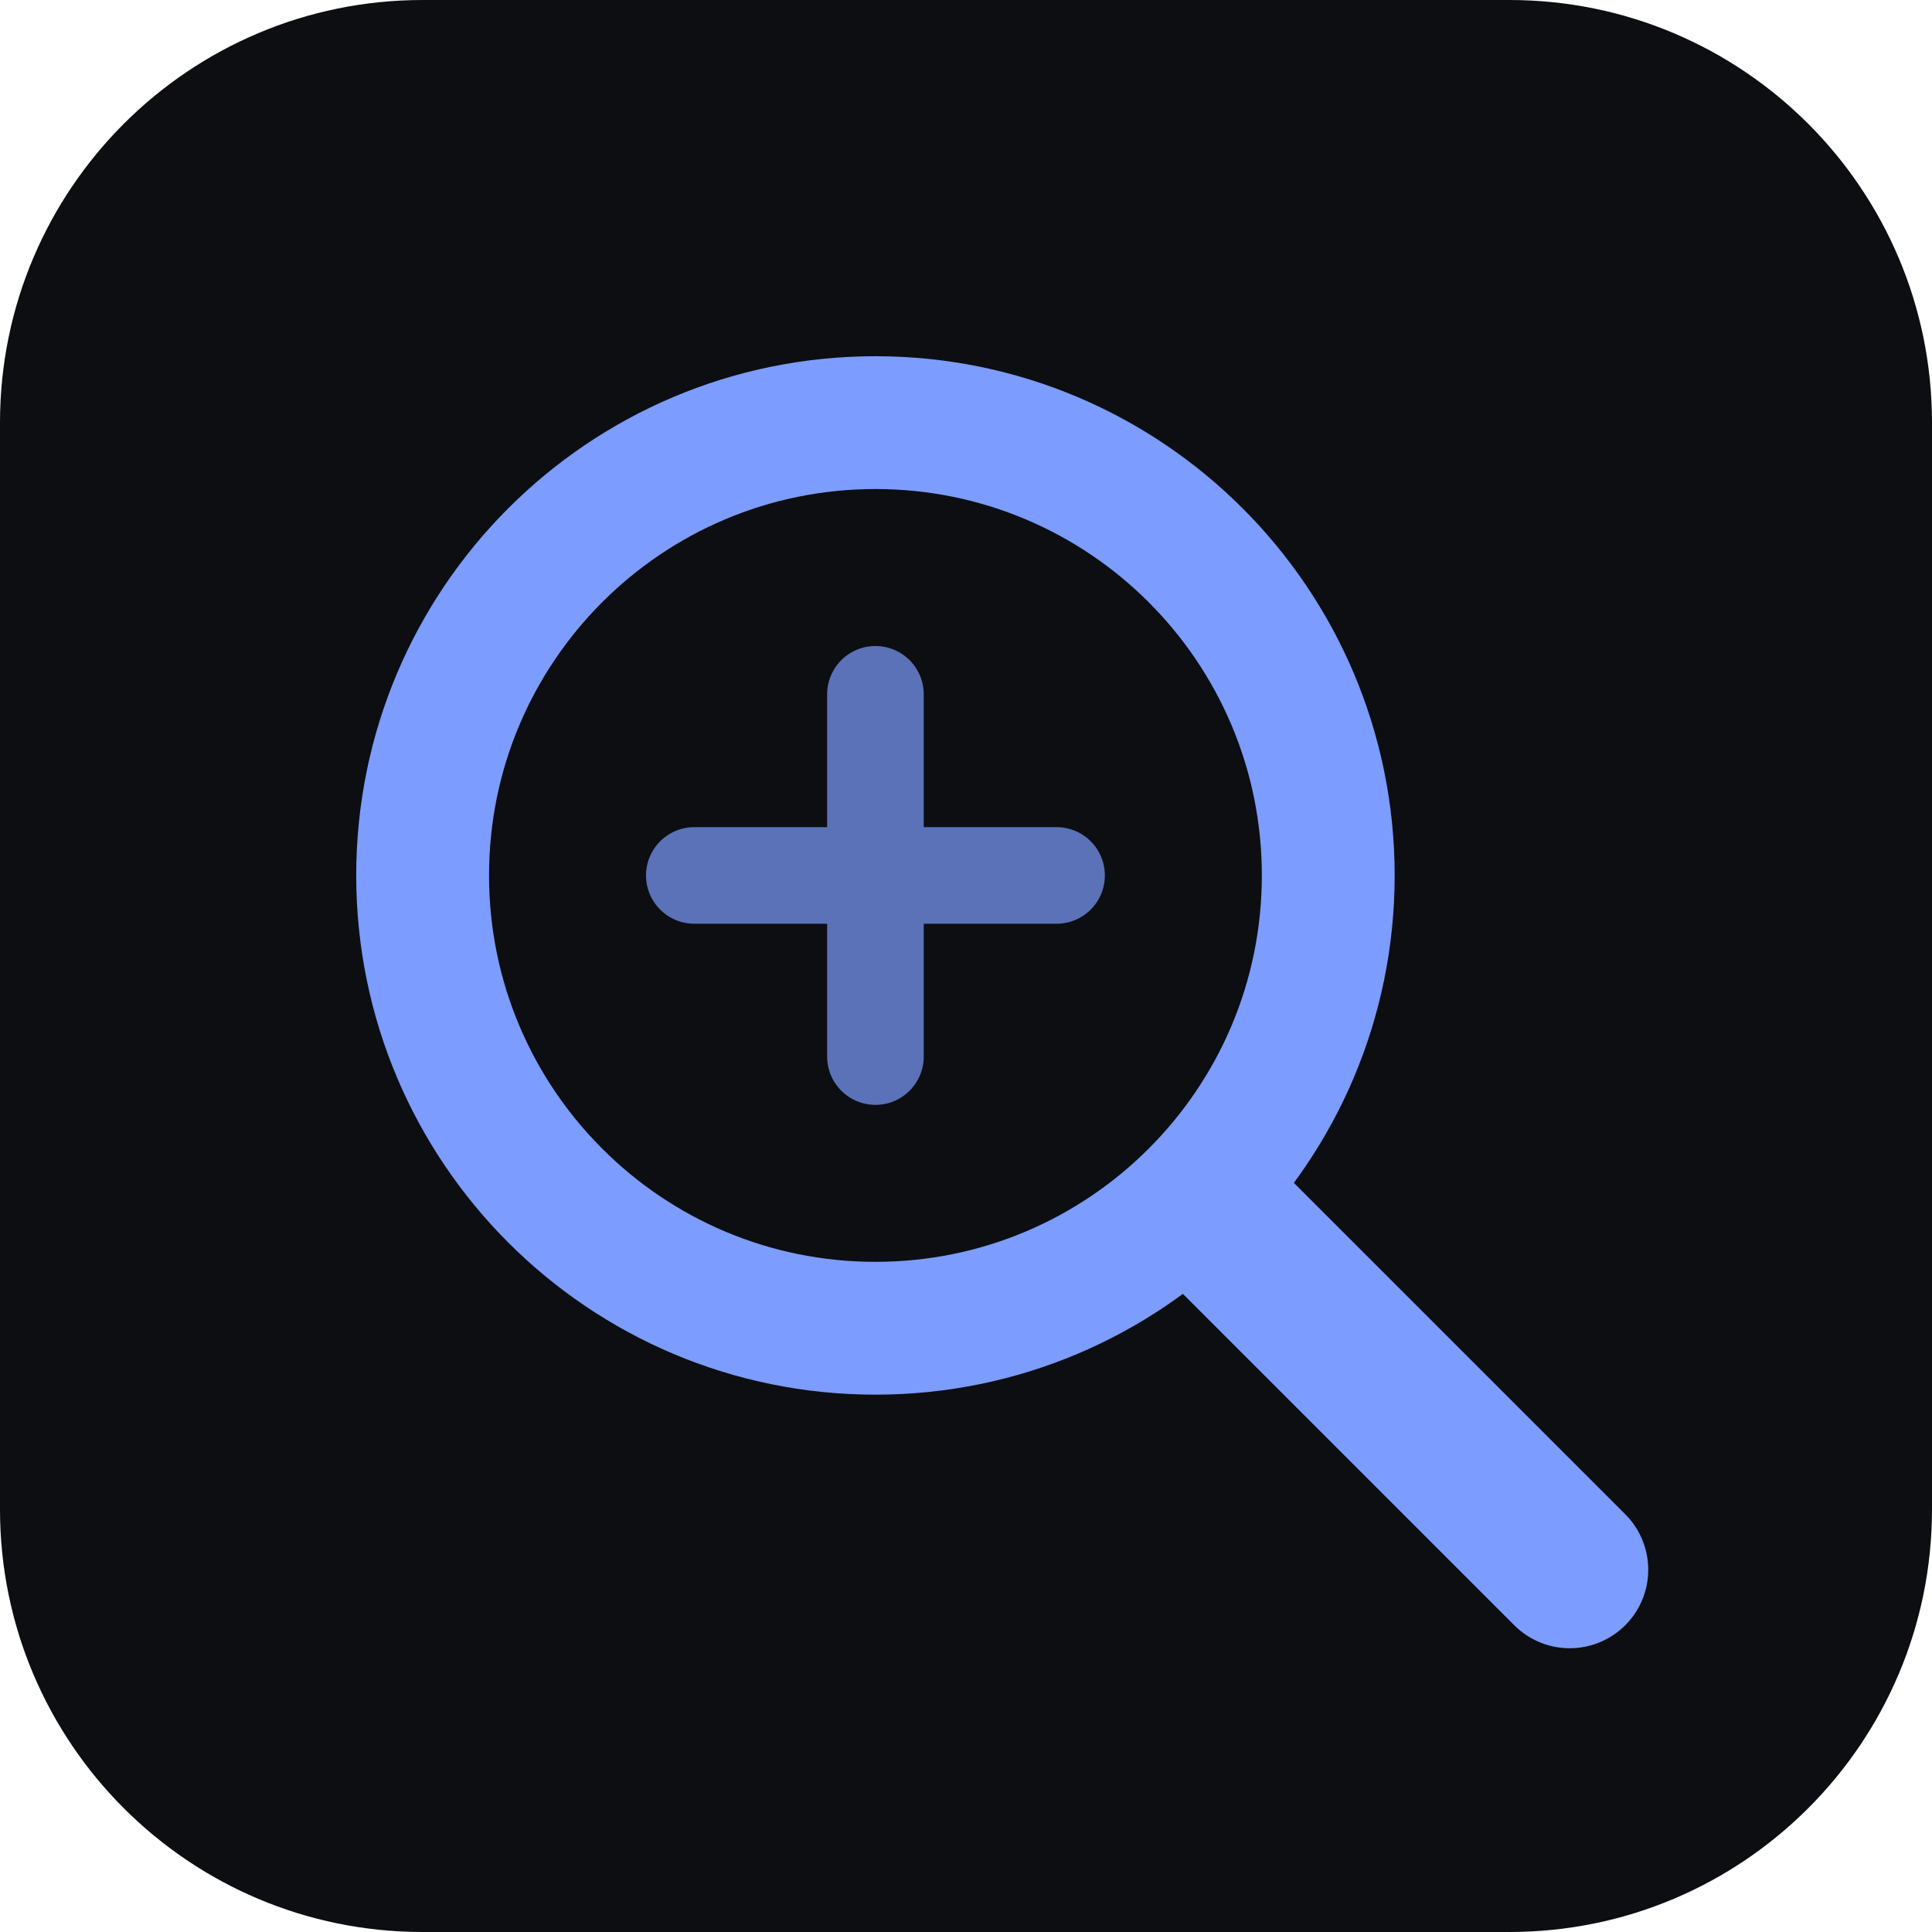
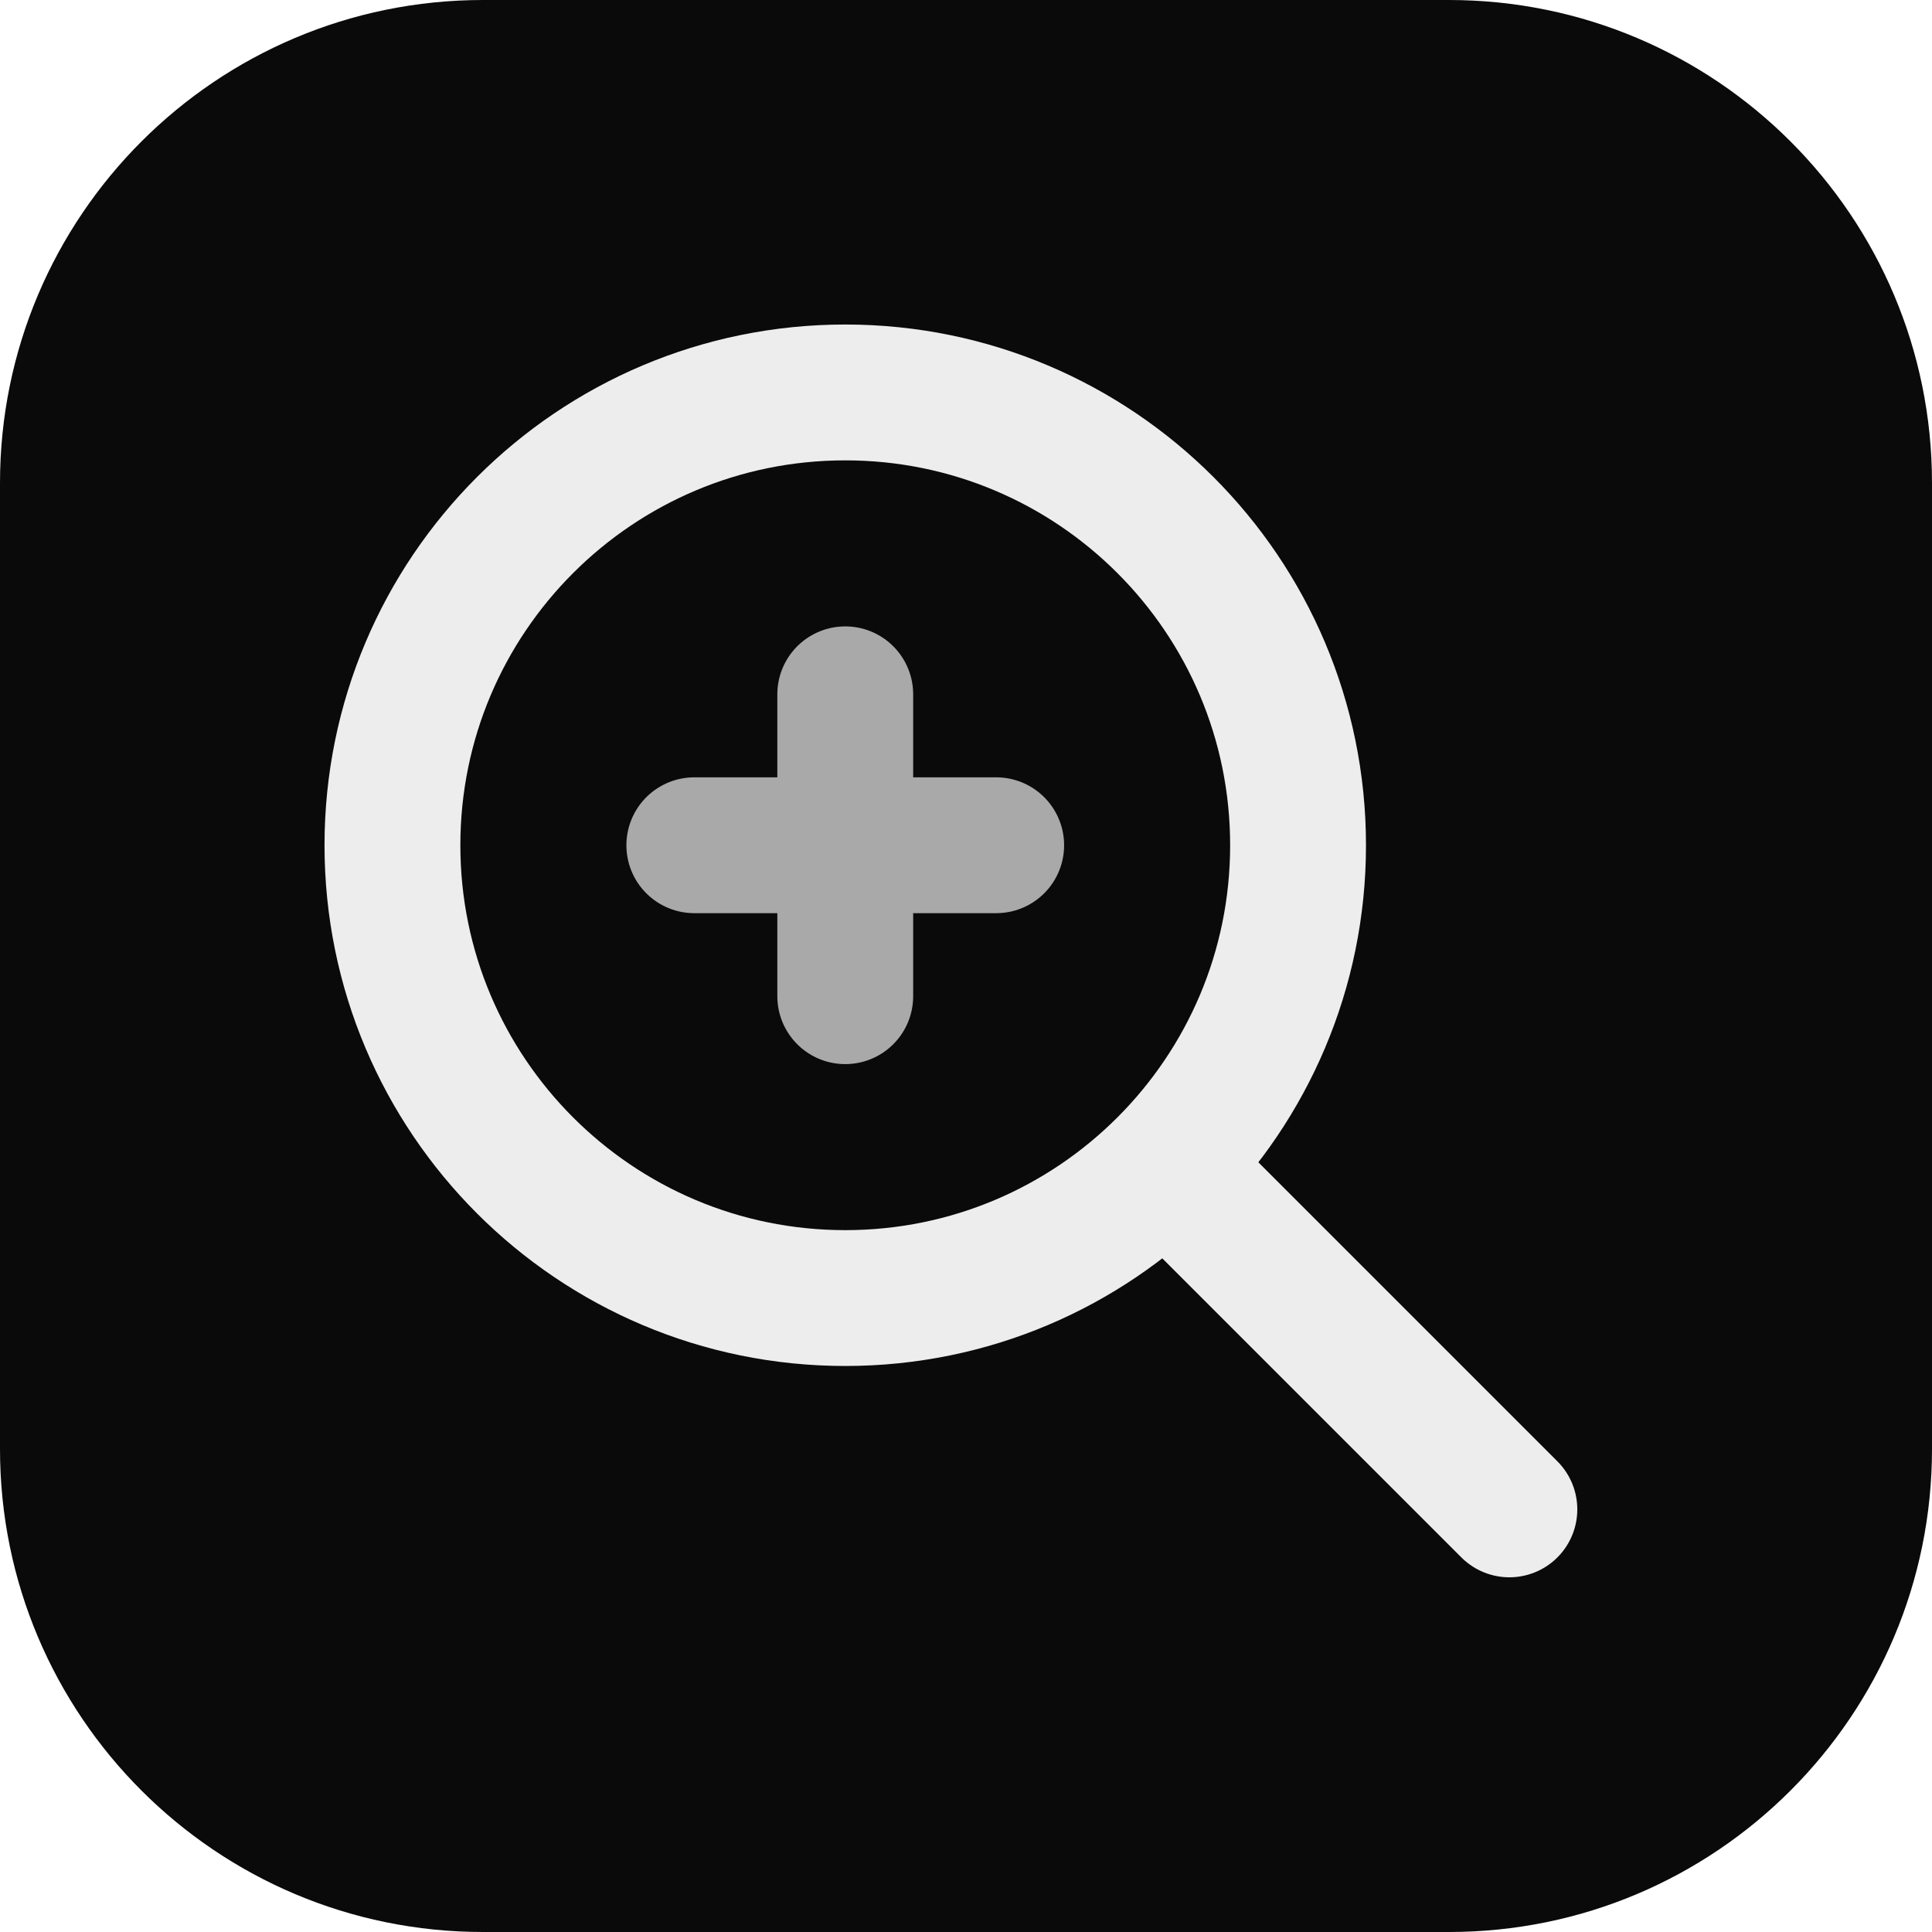
<svg xmlns="http://www.w3.org/2000/svg" viewBox="0 0 32 32" fill="none">
-   <rect width="32" height="32" rx="7" fill="#0c0e12" />
-   <circle cx="14.5" cy="14.5" r="7.5" stroke="#7c9cff" stroke-width="2.2" />
-   <path d="M20 20l6 6" stroke="#7c9cff" stroke-width="2.6" stroke-linecap="round" />
-   <path d="M11.5 14.5h6M14.5 11.5v6" stroke="#7c9cff" stroke-width="1.6" stroke-linecap="round" opacity=".7" />
+   <rect width="32" height="32" rx="8" fill="#0a0a0a" />
+   <g stroke="#ededed" stroke-width="2.25" stroke-linecap="round" stroke-linejoin="round">
+     <circle cx="14" cy="14" r="7.5" />
+     <path d="M19.5 19.5L25 25" />
+     <path d="M11.5 14h5M14 11.5v5" opacity=".7" />
+   </g>
</svg>
